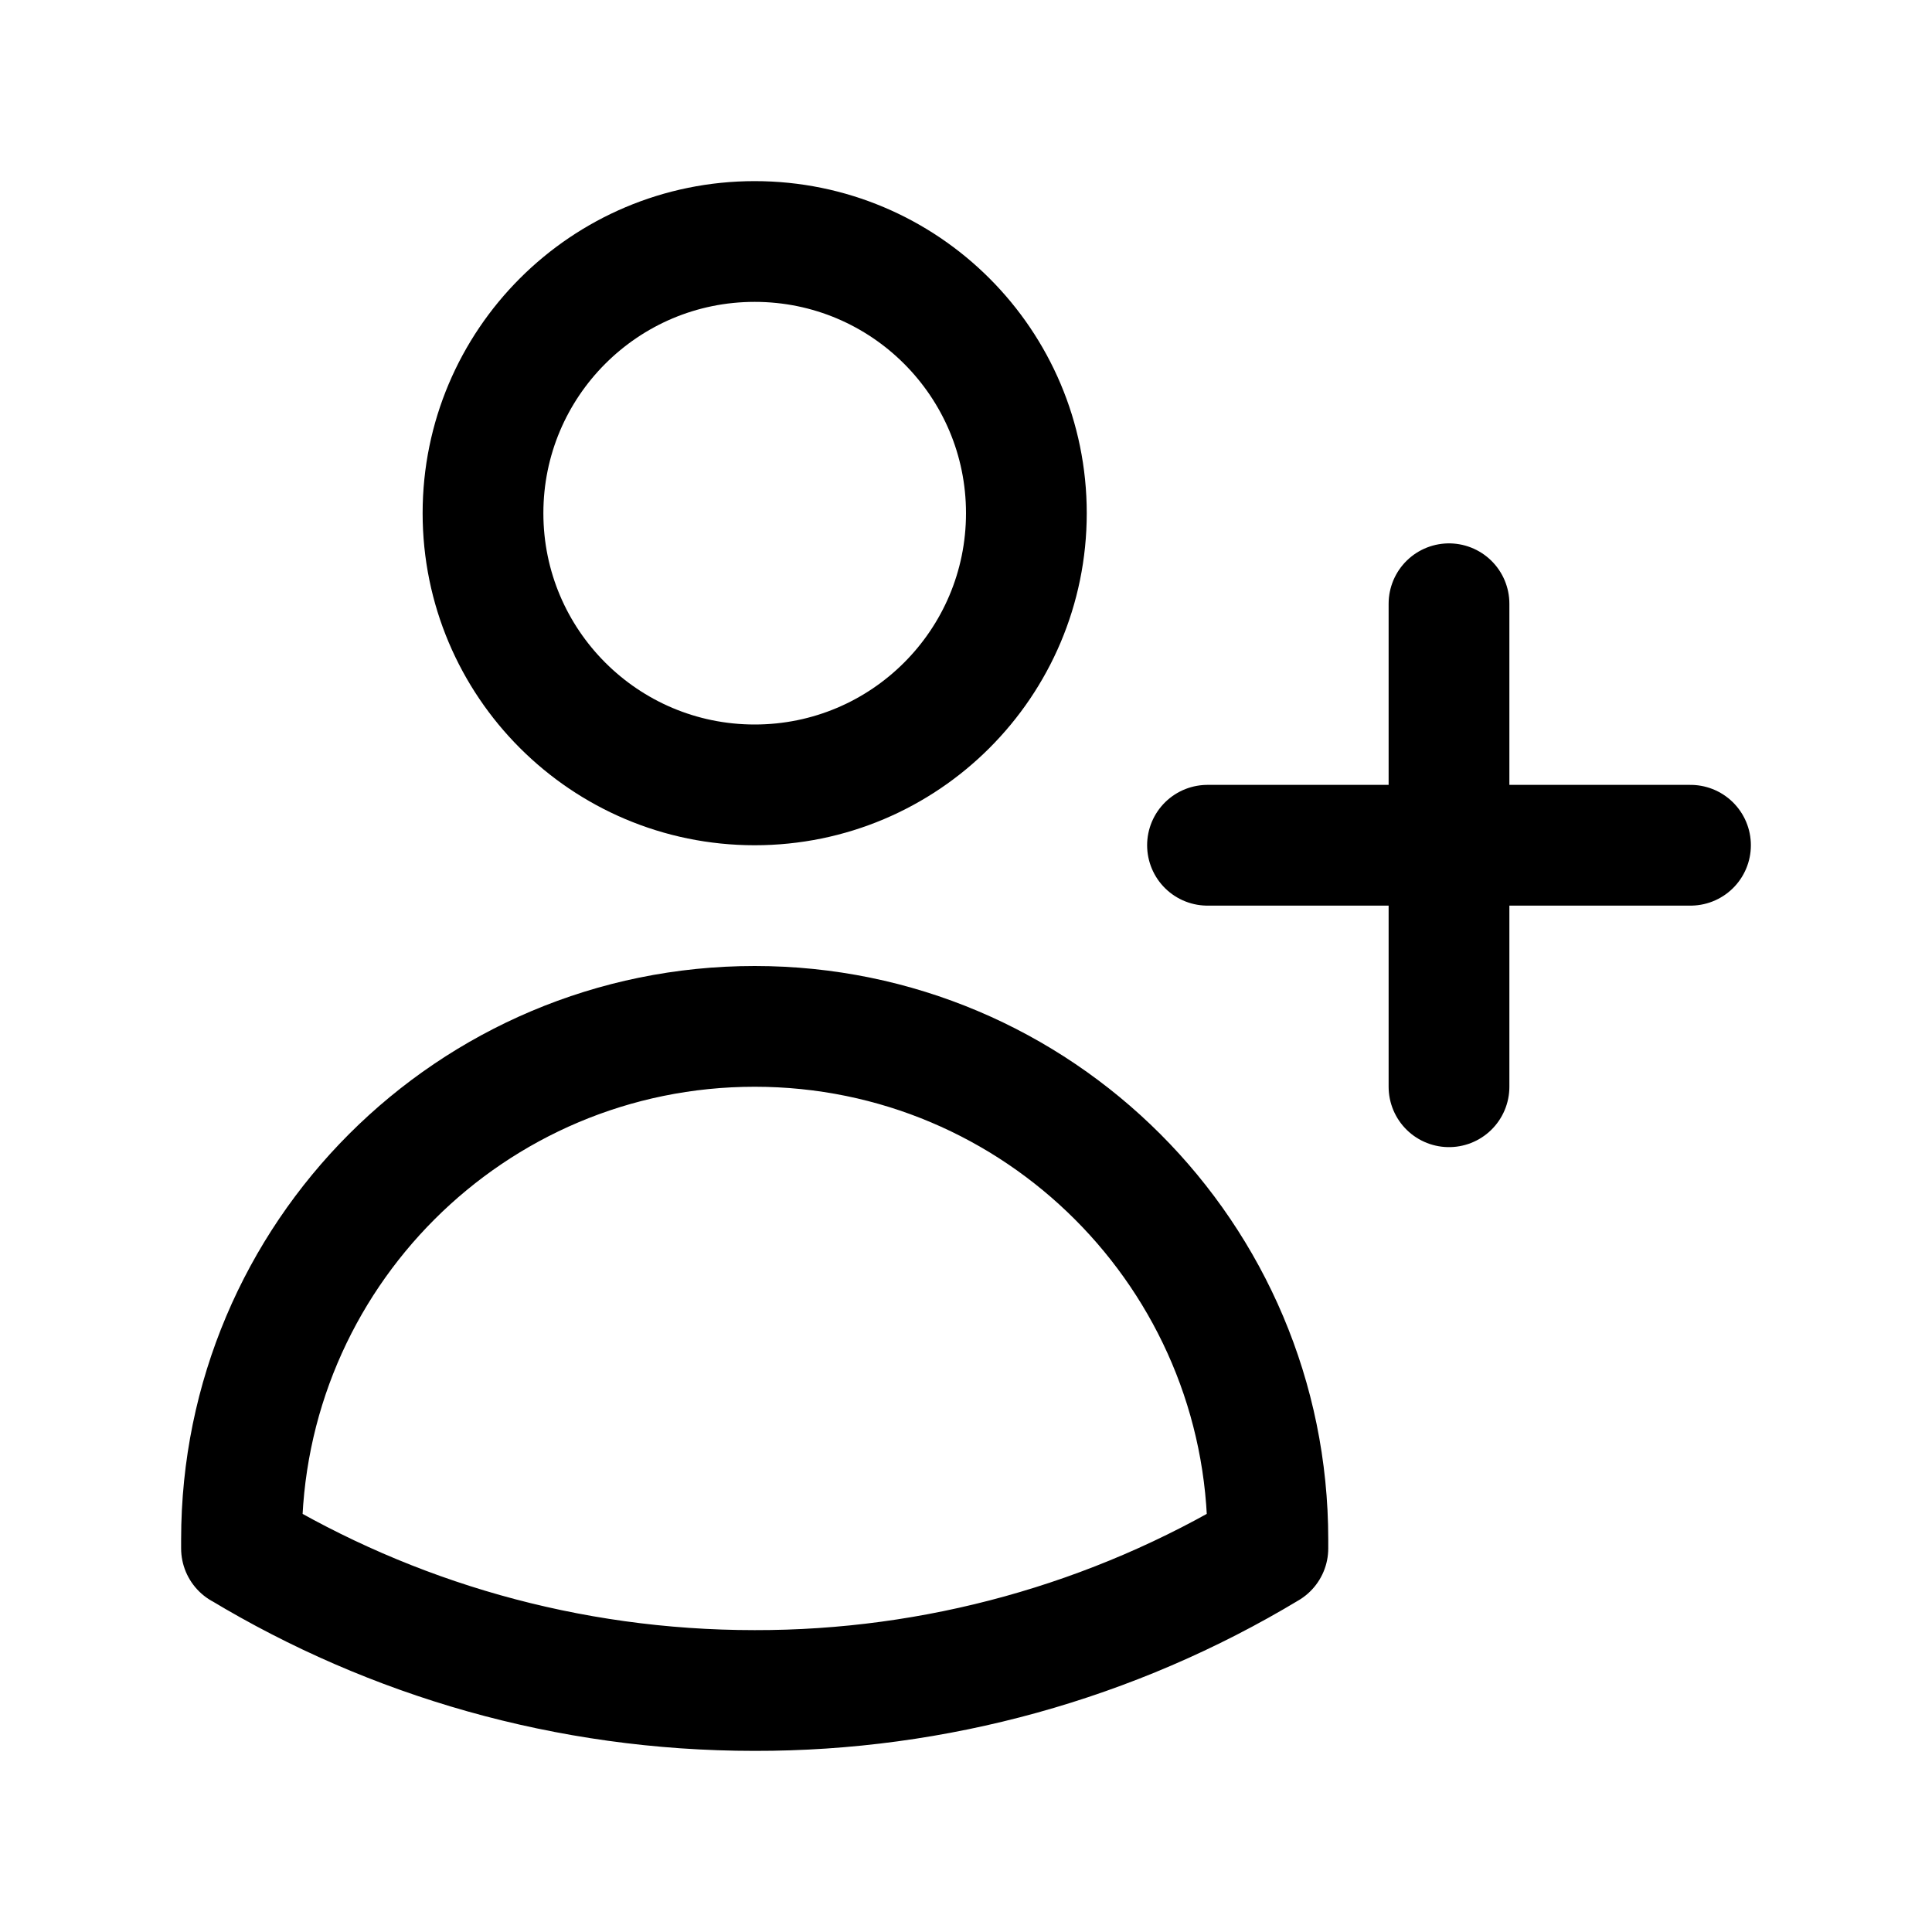
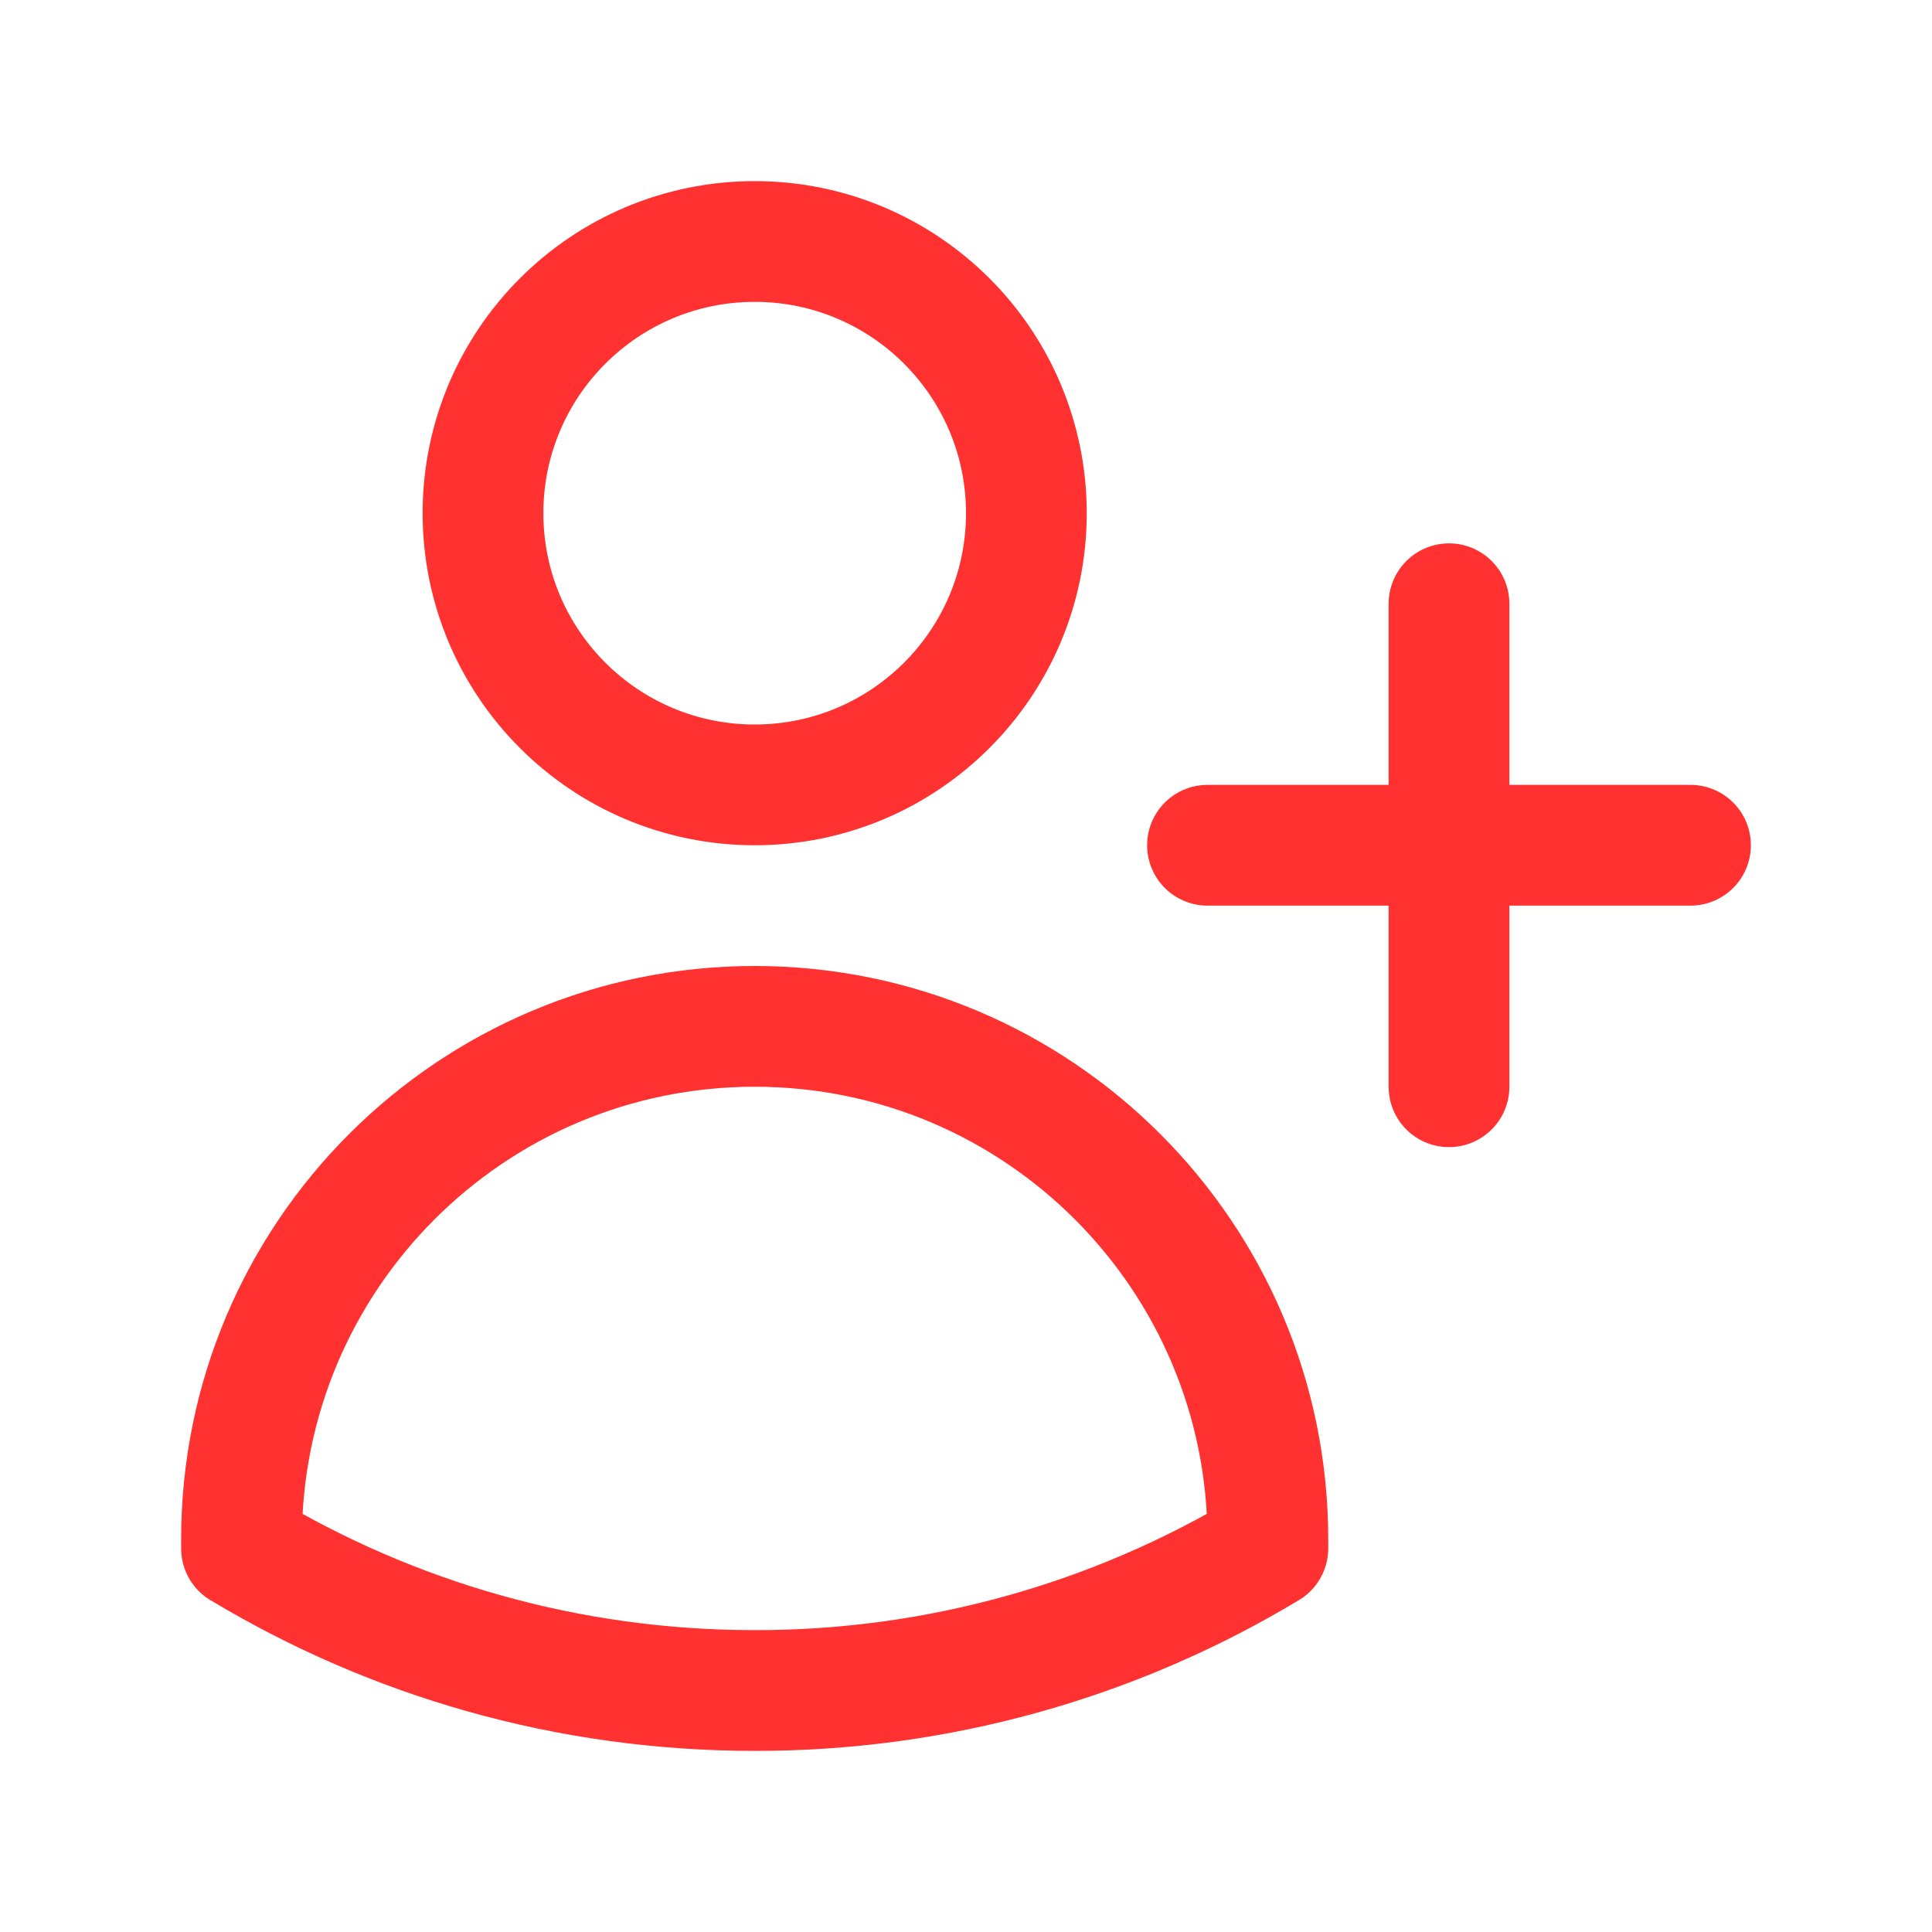
<svg xmlns="http://www.w3.org/2000/svg" fill="none" viewBox="0 0 24 24" stroke-width="1.5" stroke="currentColor" class="size-6" width="24" height="24">
-   <path stroke-linecap="round" stroke-linejoin="round" d="M18 7.5v3m0 0v3m0-3h3m-3 0h-3m-2.25-4.125a3.375 3.375 0 1 1-6.75 0 3.375 3.375 0 0 1 6.75 0ZM3 19.235v-.11a6.375 6.375 0 0 1 12.75 0v.109A12.318 12.318 0 0 1 9.374 21c-2.331 0-4.512-.645-6.374-1.766Z" />
+   <path stroke-linecap="round" stroke-linejoin="round" d="M18 7.5v3m0 0v3m0-3h3m-3 0h-3m-2.25-4.125a3.375 3.375 0 1 1-6.75 0 3.375 3.375 0 0 1 6.75 0ZM3 19.235v-.11a6.375 6.375 0 0 1 12.75 0v.109A12.318 12.318 0 0 1 9.374 21c-2.331 0-4.512-.645-6.374-1.766Z" stroke="#ff3131" />
</svg>
